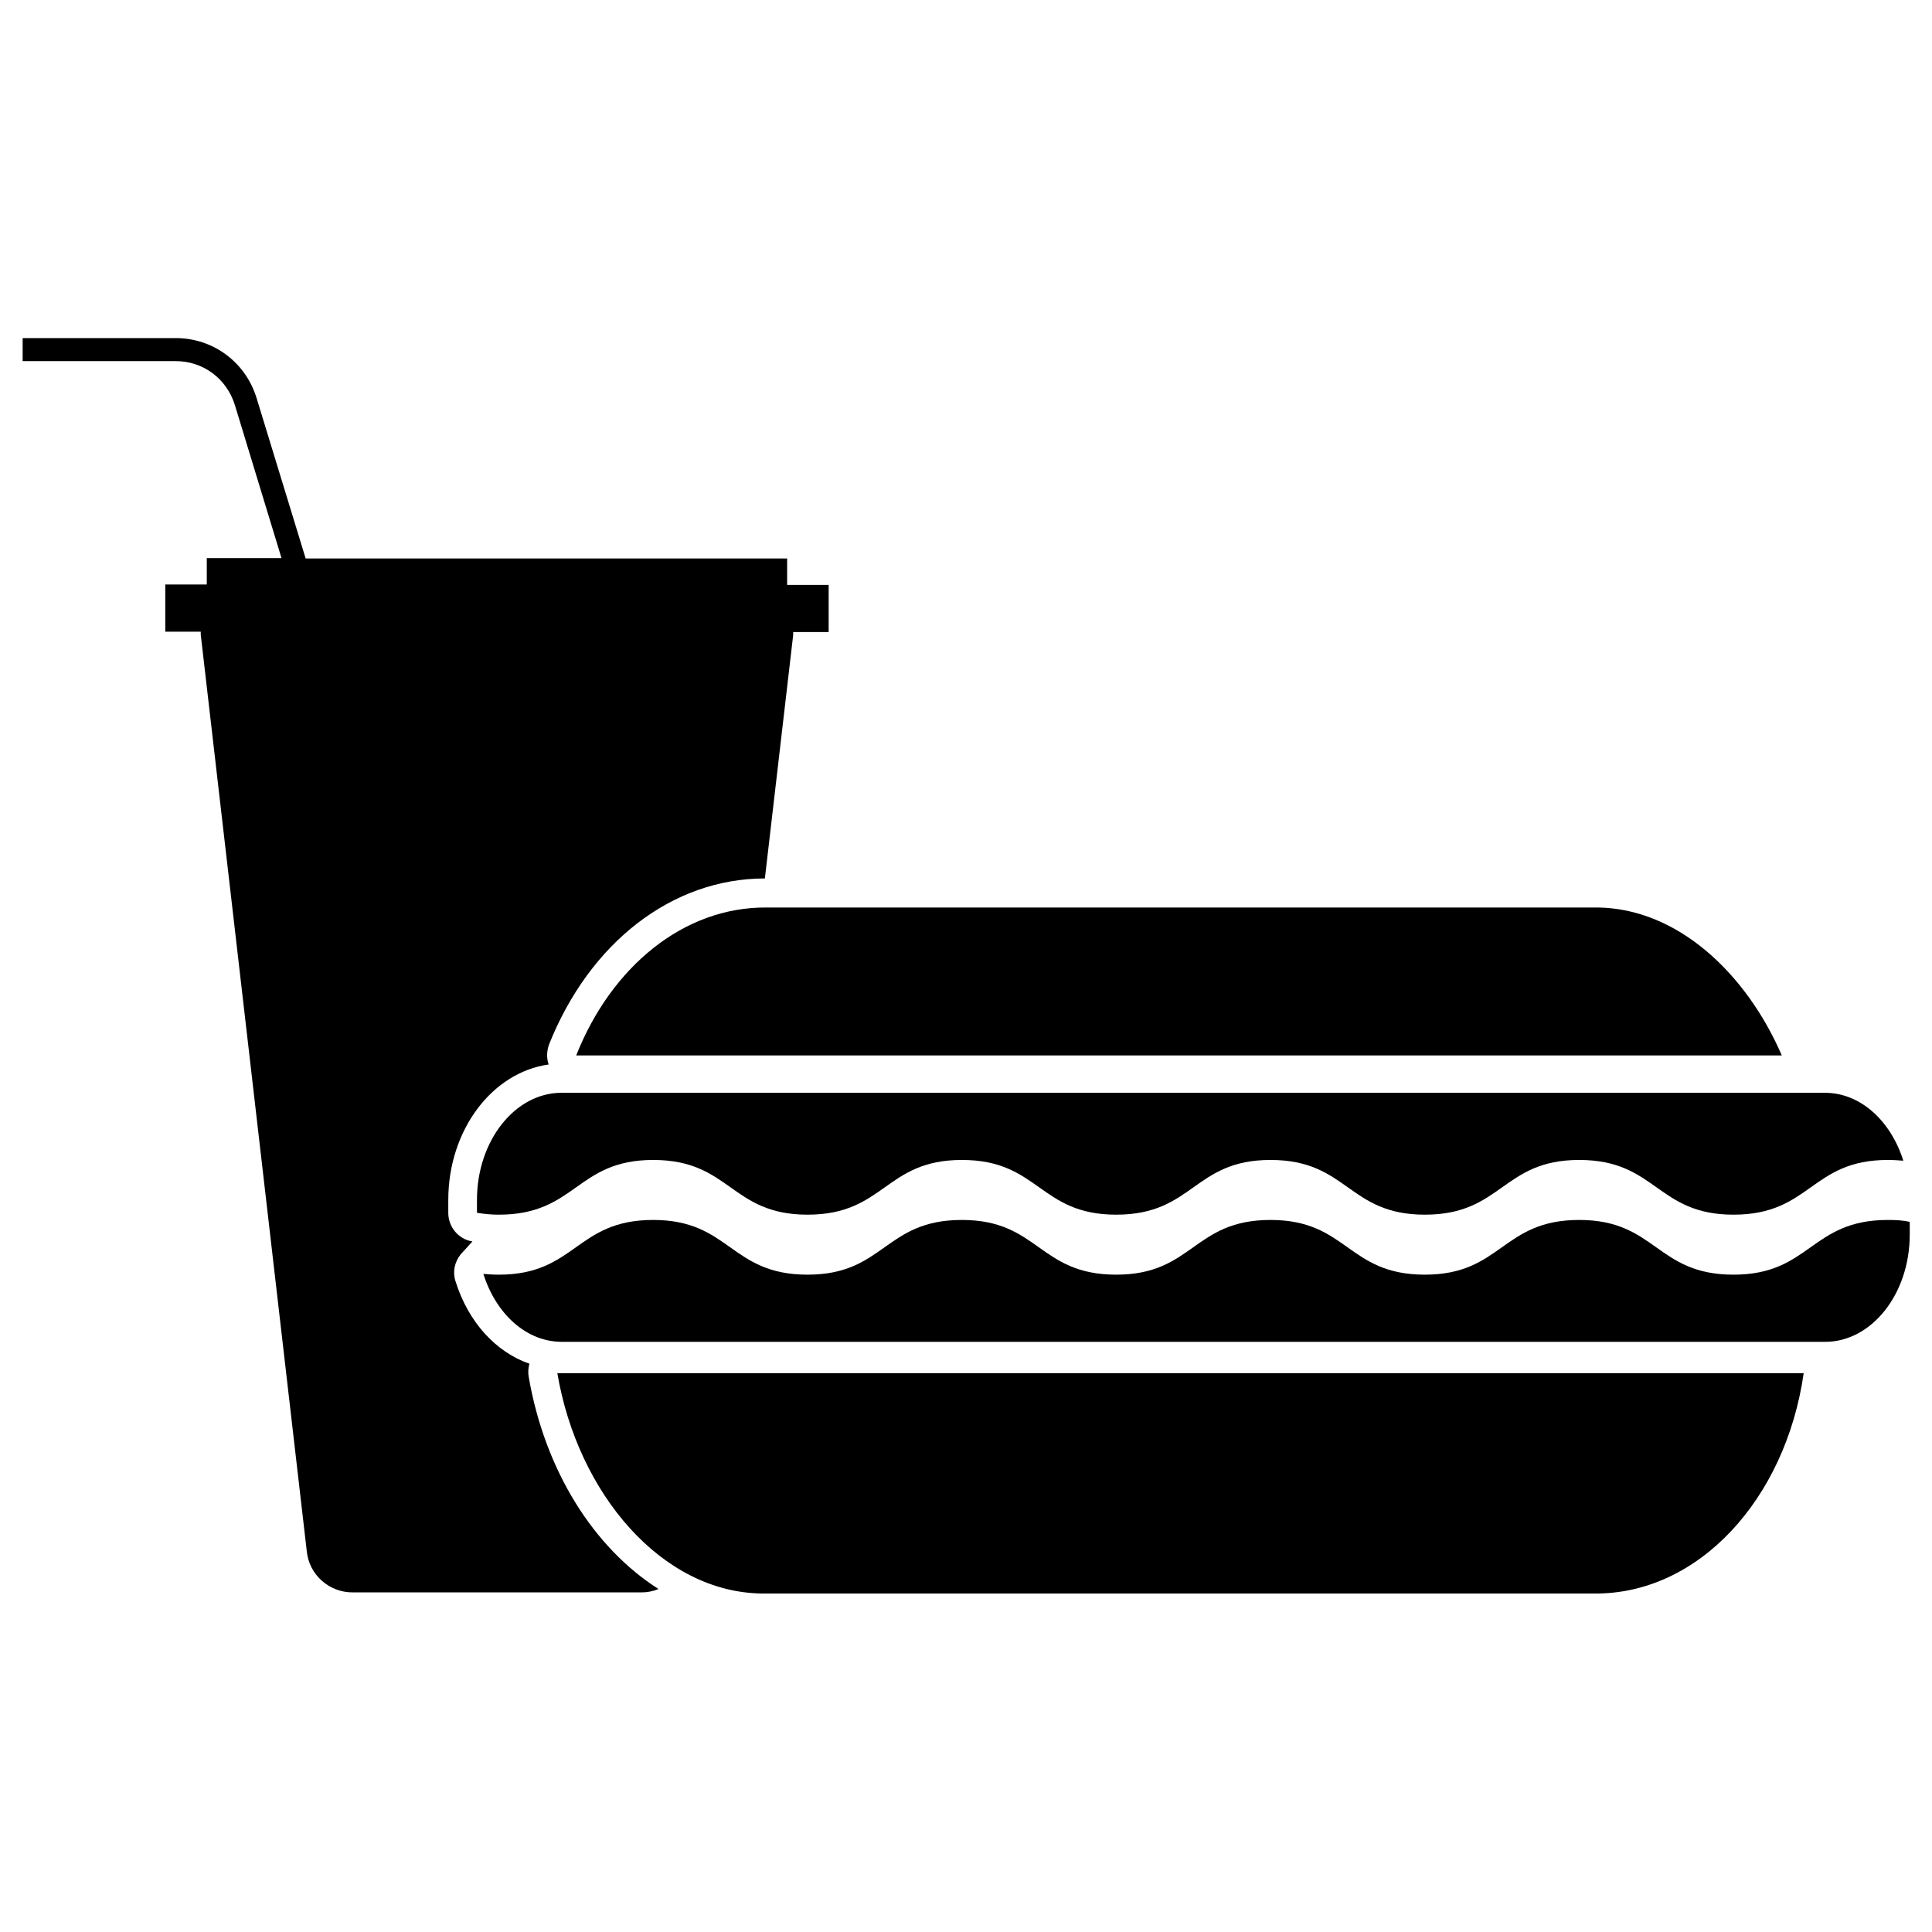
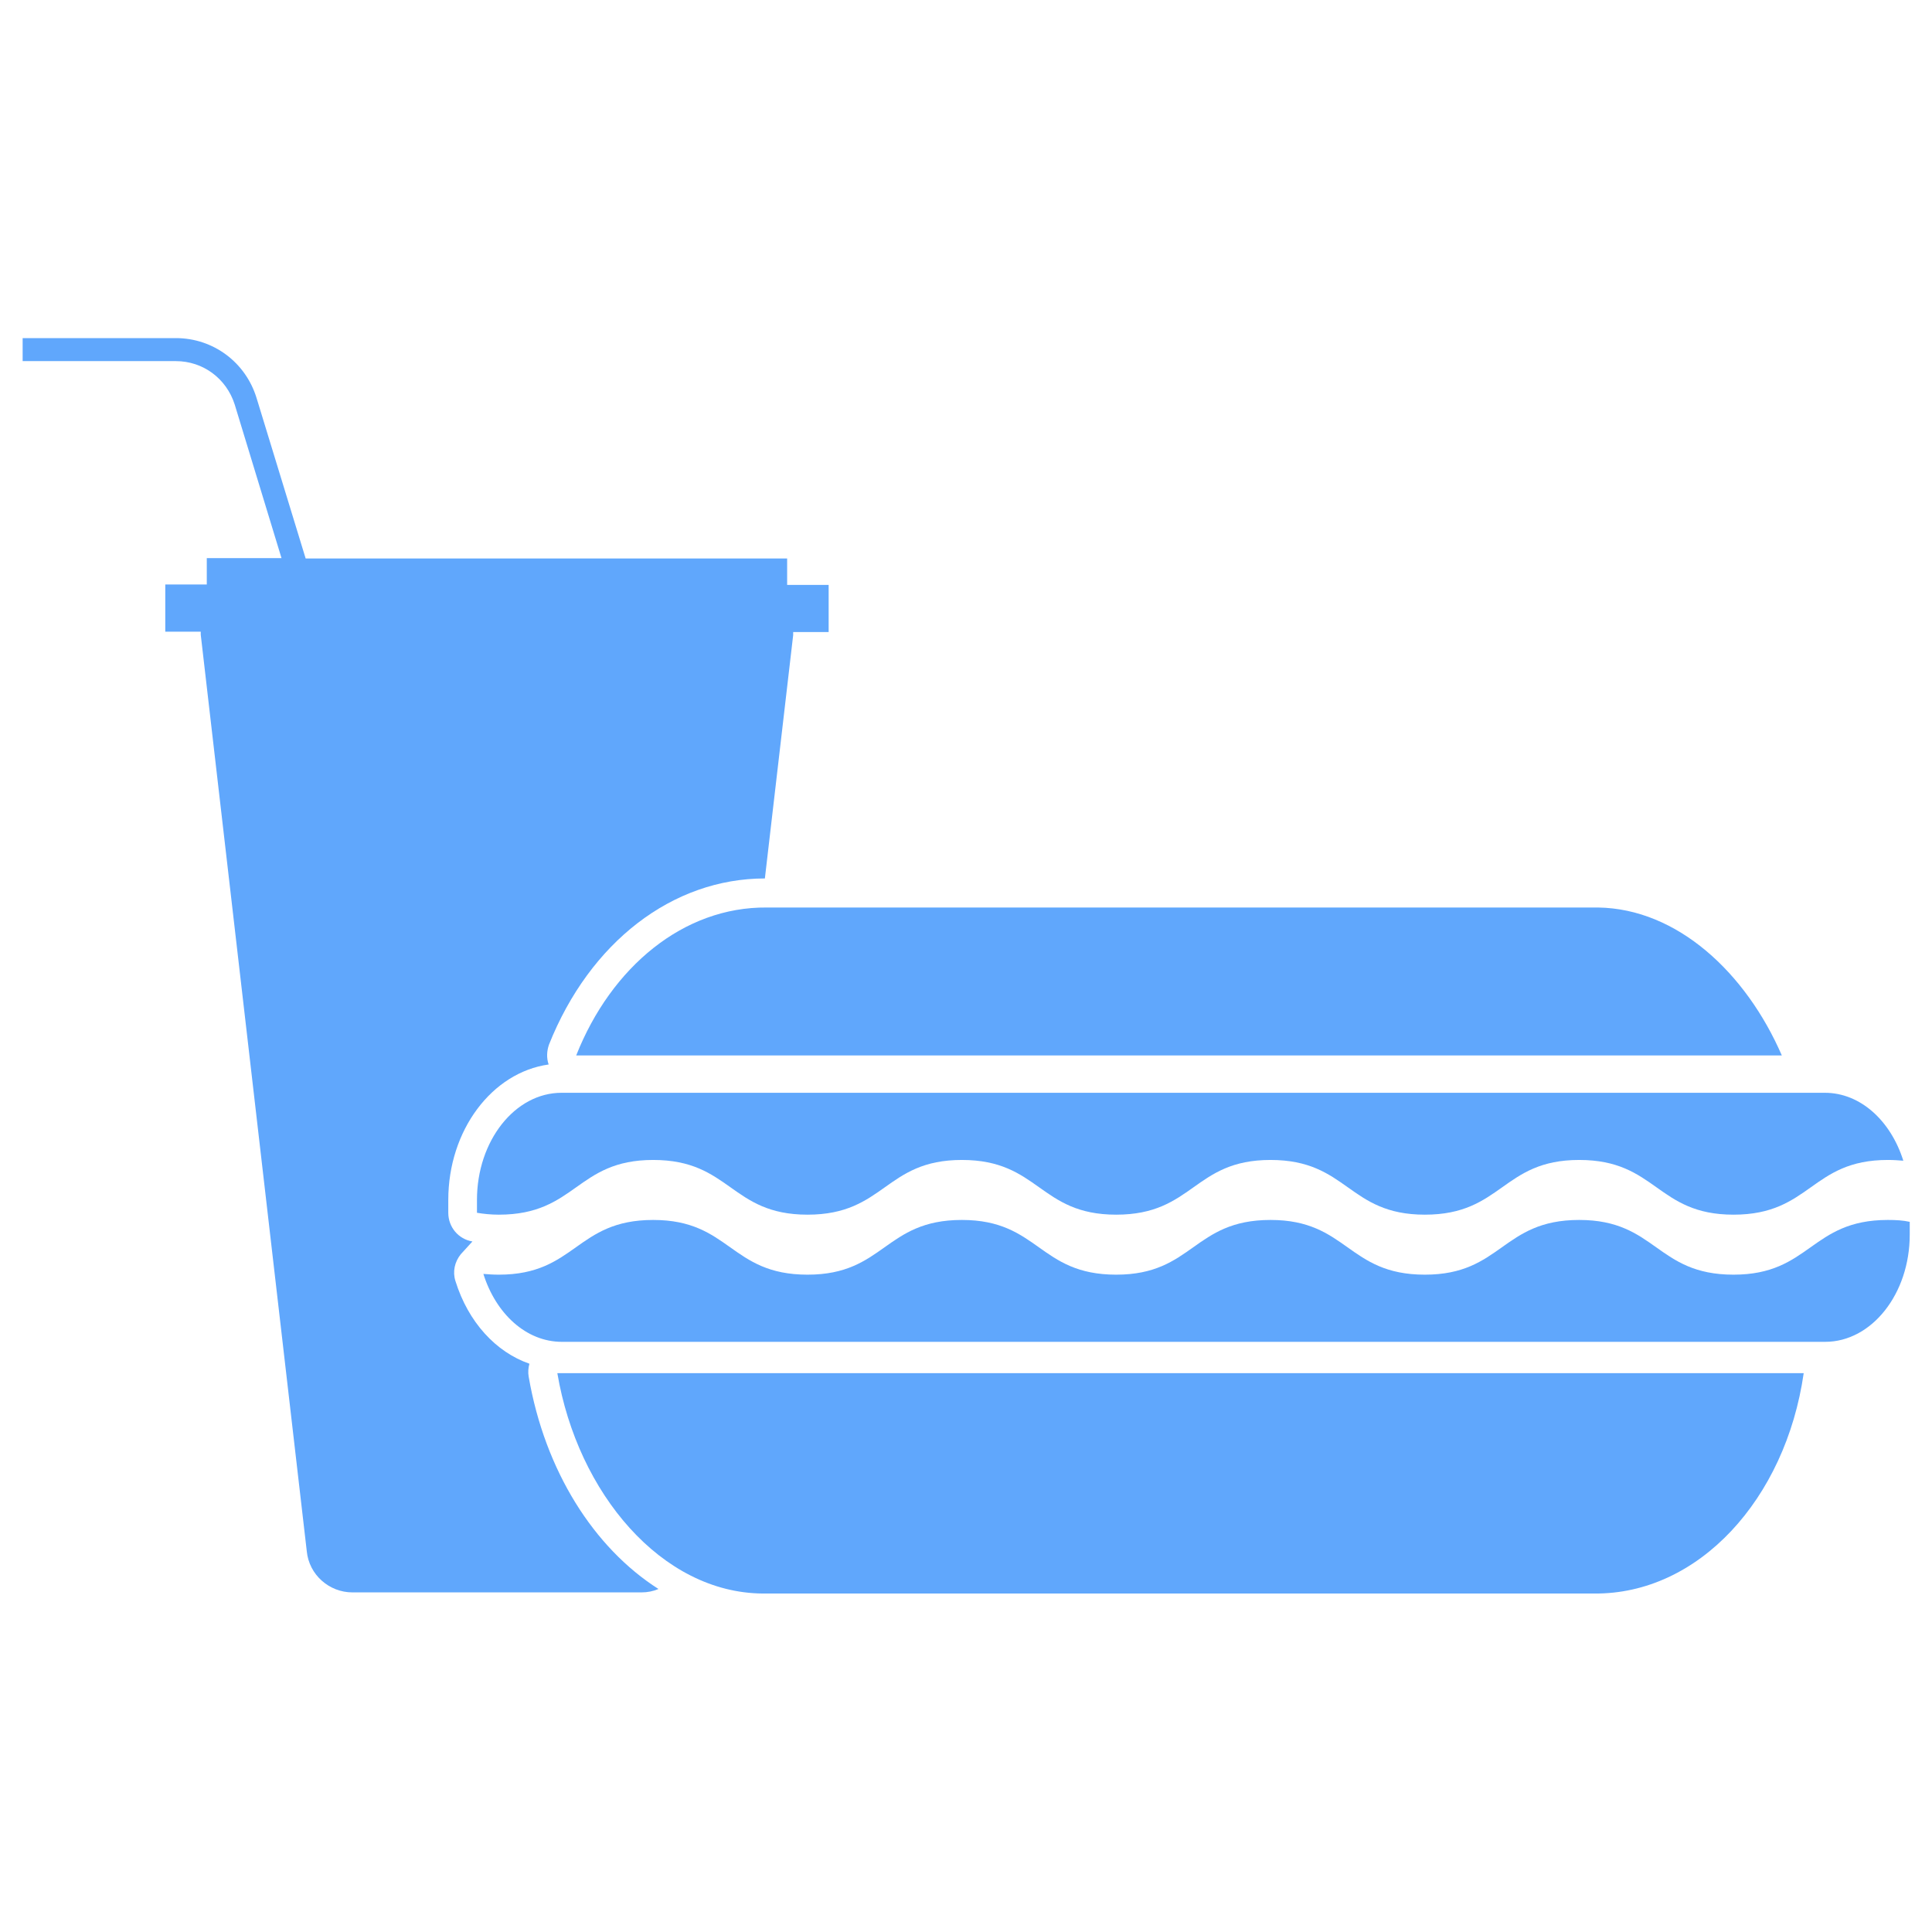
- <svg xmlns="http://www.w3.org/2000/svg" id="Layer_1" style="enable-background:new 0 0 512 512;" version="1.1" viewBox="0 0 512 512" xml:space="preserve">
+ <svg xmlns="http://www.w3.org/2000/svg" version="1.1" id="Layer_1" x="0px" y="0px" viewBox="0 0 512 512" style="enable-background:new 0 0 512 512;" xml:space="preserve">
  <style type="text/css">
- 	.st0{fill-rule:evenodd;clip-rule:evenodd;}
+ 	.st0{fill:#60A7FC;}
</style>
  <g>
    <g>
      <g>
-         <path d="M472.2,279.7c-9.5-21.9-27.7-38.9-48.7-39.2H203.2c-22-0.2-41.2,15.7-50.5,39.2H472.2z" />
-         <path d="M147.7,363.9c5.4,31.9,27.7,58.2,54.4,58.4h220.3c27.7,0.3,50.8-25,55.6-58.4H147.7z" />
+         <path class="st0" d="M472.2,279.7c-9.5-21.9-27.7-38.9-48.7-39.2H203.2c-22-0.2-41.2,15.7-50.5,39.2H472.2z" />
+         <path class="st0" d="M147.7,363.9c5.4,31.9,27.7,58.2,54.4,58.4h220.3c27.7,0.3,50.8-25,55.6-58.4H147.7z" />
      </g>
      <g>
-         <path d="M132.2,321.9c20.5,0,20.5-14.5,40.9-14.5c20.5,0,20.5,14.5,40.9,14.5c20.5,0,20.5-14.5,40.9-14.5     c20.5,0,20.5,14.5,40.9,14.5c20.5,0,20.5-14.5,40.9-14.5c20.5,0,20.5,14.5,40.9,14.5c20.5,0,20.5-14.5,40.9-14.5     c20.5,0,20.5,14.5,40.9,14.5c20.5,0,20.5-14.5,40.9-14.5c1.5,0,2.9,0.1,4.1,0.2c-3.3-10.5-11.3-18-20.8-18H148.8     c-12.3,0-22.4,12.7-22.4,28.4v3.4C128.2,321.7,130.1,321.9,132.2,321.9z" />
-         <path d="M500.3,323.3c-20.5,0-20.5,14.5-40.9,14.5c-20.5,0-20.5-14.5-40.9-14.5c-20.5,0-20.5,14.5-40.9,14.5     c-20.5,0-20.5-14.5-40.9-14.5c-20.5,0-20.5,14.5-40.9,14.5c-20.5,0-20.5-14.5-40.9-14.5c-20.5,0-20.5,14.5-40.9,14.5     c-20.5,0-20.5-14.5-40.9-14.5c-20.5,0-20.5,14.5-40.9,14.5c-1.5,0-2.9-0.1-4.1-0.2c3.3,10.5,11.3,18,20.8,18h334.8     c12.3,0,22.4-12.7,22.4-28.4v-3.4C504.3,323.4,502.4,323.3,500.3,323.3z" />
+         <path class="st0" d="M132.2,321.9c20.5,0,20.5-14.5,40.9-14.5c20.5,0,20.5,14.5,40.9,14.5c20.5,0,20.5-14.5,40.9-14.5     c20.5,0,20.5,14.5,40.9,14.5c20.5,0,20.5-14.5,40.9-14.5c20.5,0,20.5,14.5,40.9,14.5c20.5,0,20.5-14.5,40.9-14.5     c20.5,0,20.5,14.5,40.9,14.5c20.5,0,20.5-14.5,40.9-14.5c1.5,0,2.9,0.1,4.1,0.2c-3.3-10.5-11.3-18-20.8-18H148.8     c-12.3,0-22.4,12.7-22.4,28.4v3.4C128.2,321.7,130.1,321.9,132.2,321.9z" />
+         <path class="st0" d="M500.3,323.3c-20.5,0-20.5,14.5-40.9,14.5c-20.5,0-20.5-14.5-40.9-14.5c-20.5,0-20.5,14.5-40.9,14.5     c-20.5,0-20.5-14.5-40.9-14.5c-20.5,0-20.5,14.5-40.9,14.5c-20.5,0-20.5-14.5-40.9-14.5c-20.5,0-20.5,14.5-40.9,14.5     c-20.5,0-20.5-14.5-40.9-14.5c-20.5,0-20.5,14.5-40.9,14.5c-1.5,0-2.9-0.1-4.1-0.2c3.3,10.5,11.3,18,20.8,18h334.8     c12.3,0,22.4-12.7,22.4-28.4v-3.4C504.3,323.4,502.4,323.3,500.3,323.3z" />
      </g>
    </g>
-     <path class="st0" d="M125.2,329c-3.7-0.6-6.4-3.8-6.4-7.6V318c0-18.5,11.6-33.8,26.6-35.9c-0.6-1.7-0.5-3.6,0.1-5.3   c10.8-27.1,32.7-44,57.2-44h0l7.5-64.5c0-0.3,0-0.6,0-0.8h9.4v-12.5h-11v-7H81l-13-42.5c-2.9-9.5-11.5-15.9-21.4-15.9H6v6.1h40.6   c7.2,0,13.4,4.6,15.6,11.5l12.4,40.7H54.8v7h-11v12.5h9.4c0,0.3,0,0.5,0,0.8l28.1,242.9c0.6,6.2,5.9,10.9,12.1,10.9h37.8h0.9H170   c1.6,0,3.1-0.3,4.5-0.9c-17.1-10.9-30.1-31.3-34.4-56.3c-0.2-1.1-0.1-2.3,0.2-3.4c-8.9-3.1-16.2-11-19.6-21.9   c-0.8-2.5-0.2-5.1,1.4-7.1" />
+     <path class="st0" d="M125.2,329c-3.7-0.6-6.4-3.8-6.4-7.6V318c0-18.5,11.6-33.8,26.6-35.9c-0.6-1.7-0.5-3.6,0.1-5.3   c10.8-27.1,32.7-44,57.2-44l0,0l7.5-64.5c0-0.3,0-0.6,0-0.8h9.4V155h-11v-7H81l-13-42.5C65.1,96,56.5,89.6,46.6,89.6H6v6.1h40.6   c7.2,0,13.4,4.6,15.6,11.5l12.4,40.7H54.8v7h-11v12.5h9.4c0,0.3,0,0.5,0,0.8l28.1,242.9c0.6,6.2,5.9,10.9,12.1,10.9h37.8h0.9H170   c1.6,0,3.1-0.3,4.5-0.9c-17.1-10.9-30.1-31.3-34.4-56.3c-0.2-1.1-0.1-2.3,0.2-3.4c-8.9-3.1-16.2-11-19.6-21.9   c-0.8-2.5-0.2-5.1,1.4-7.1" />
  </g>
</svg>
